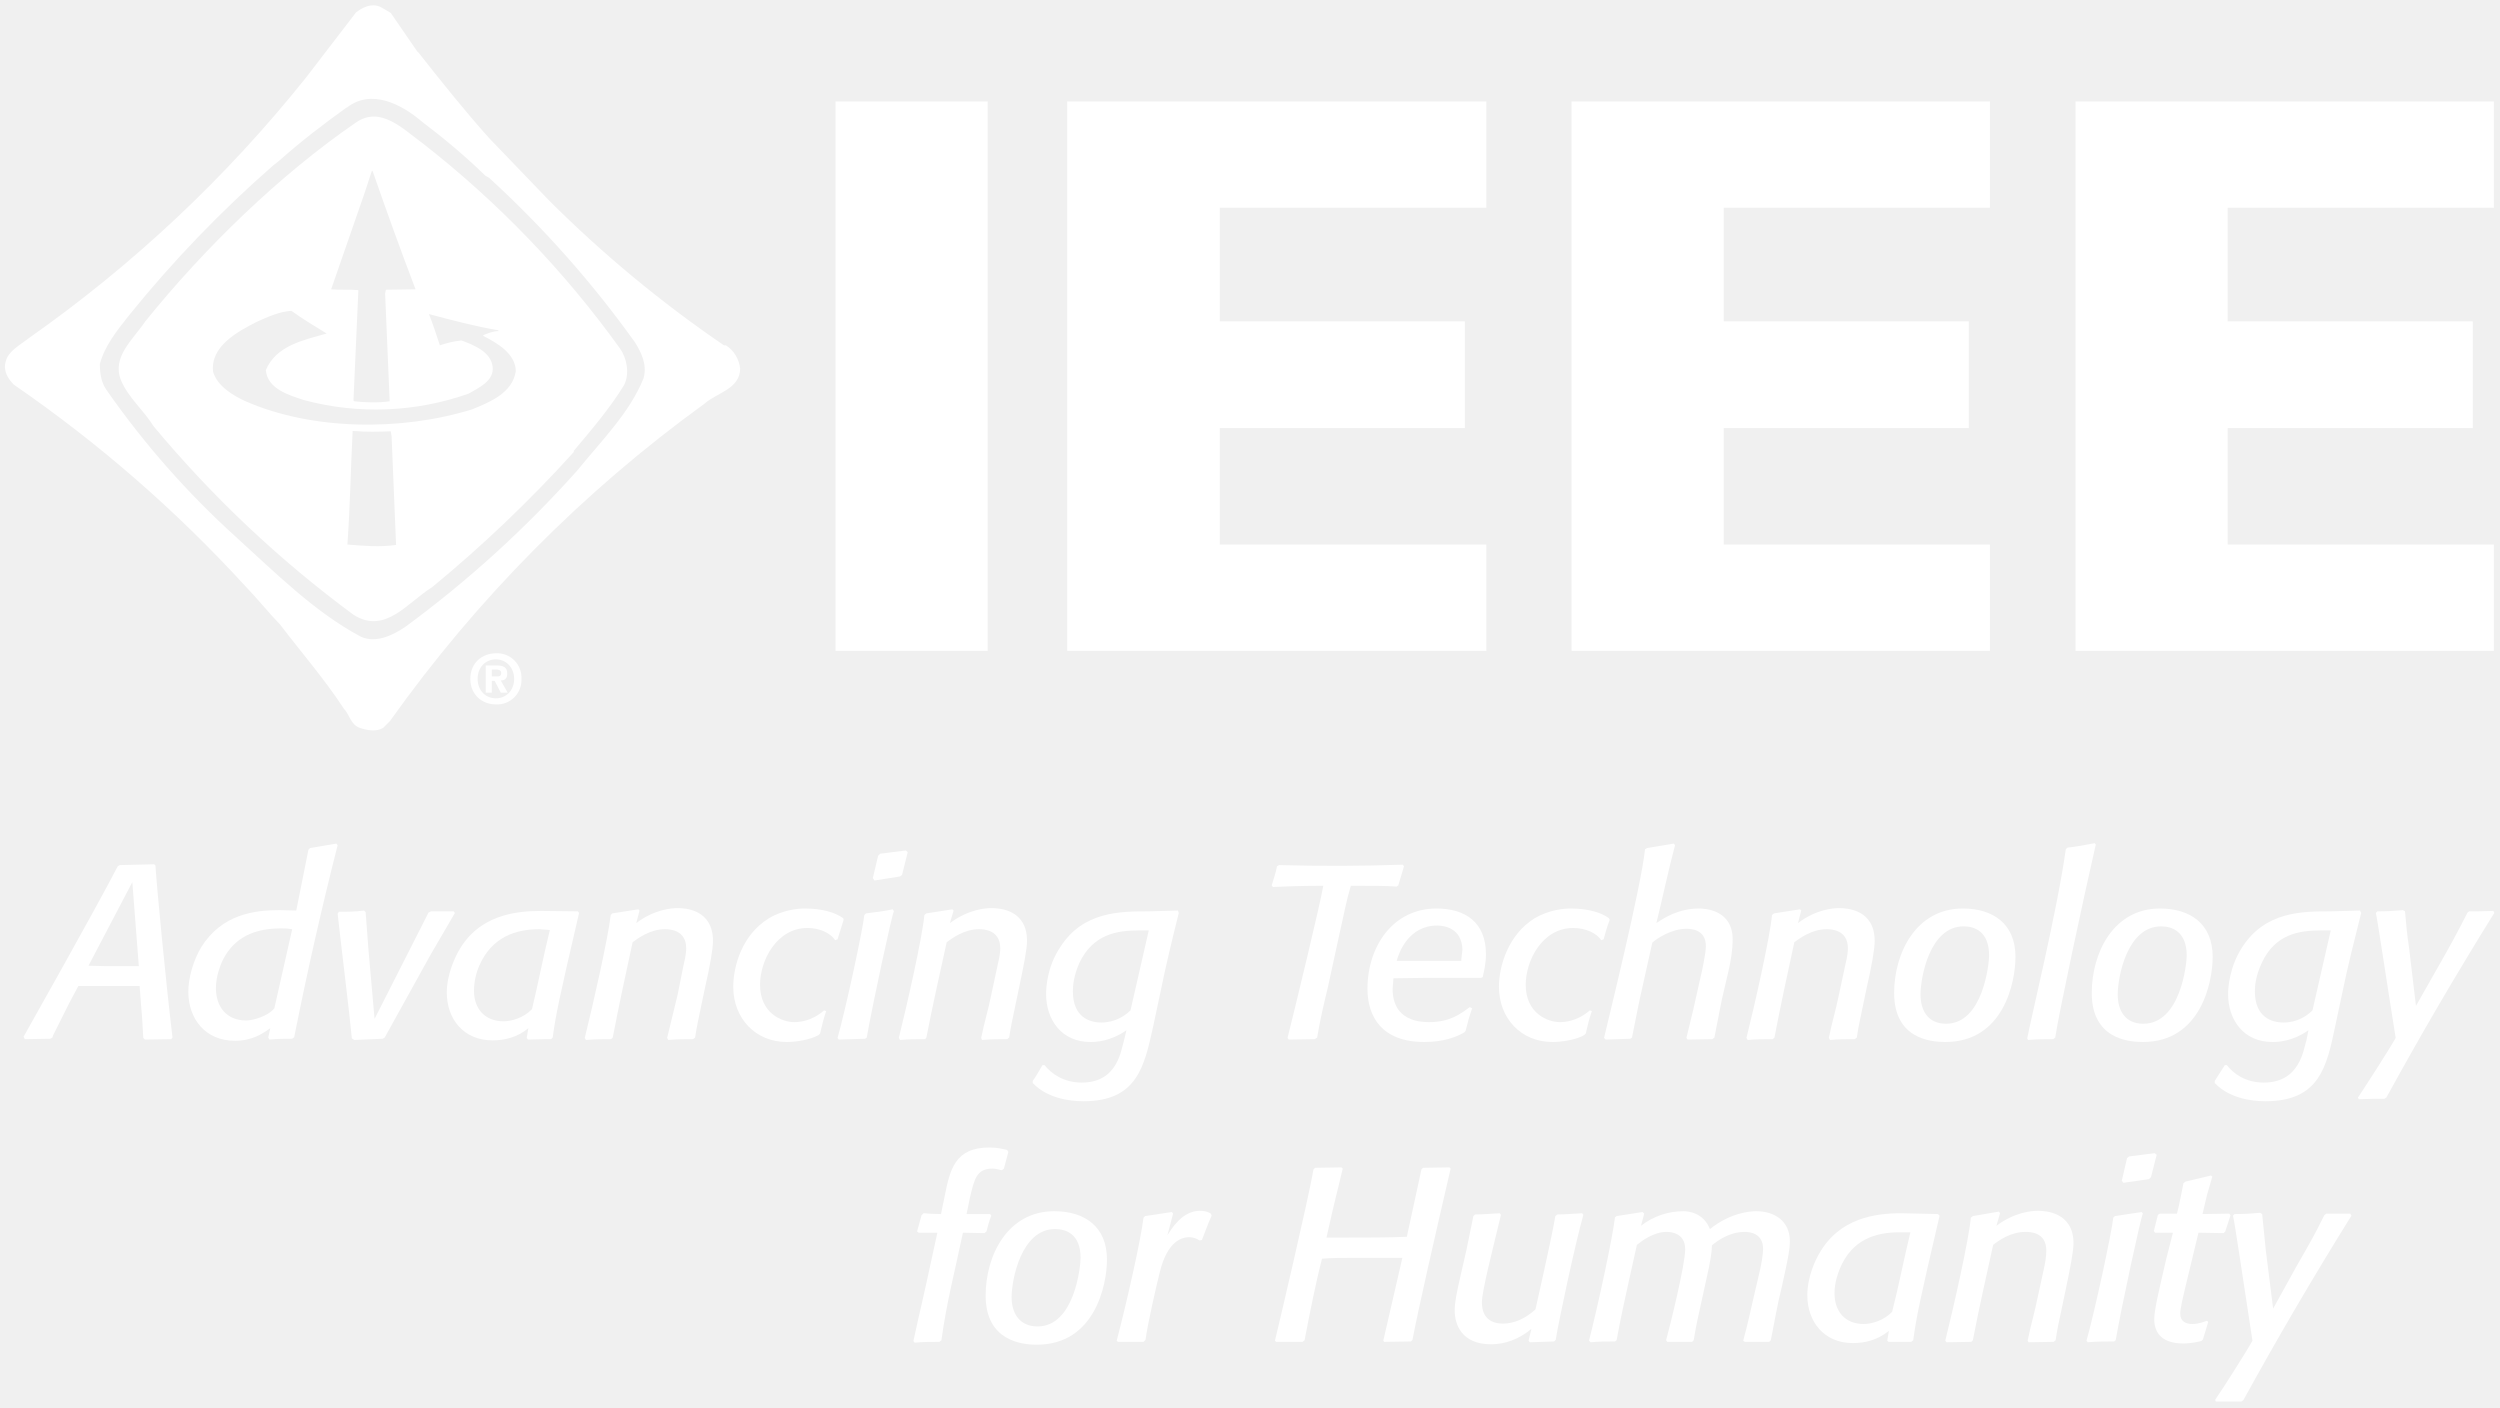
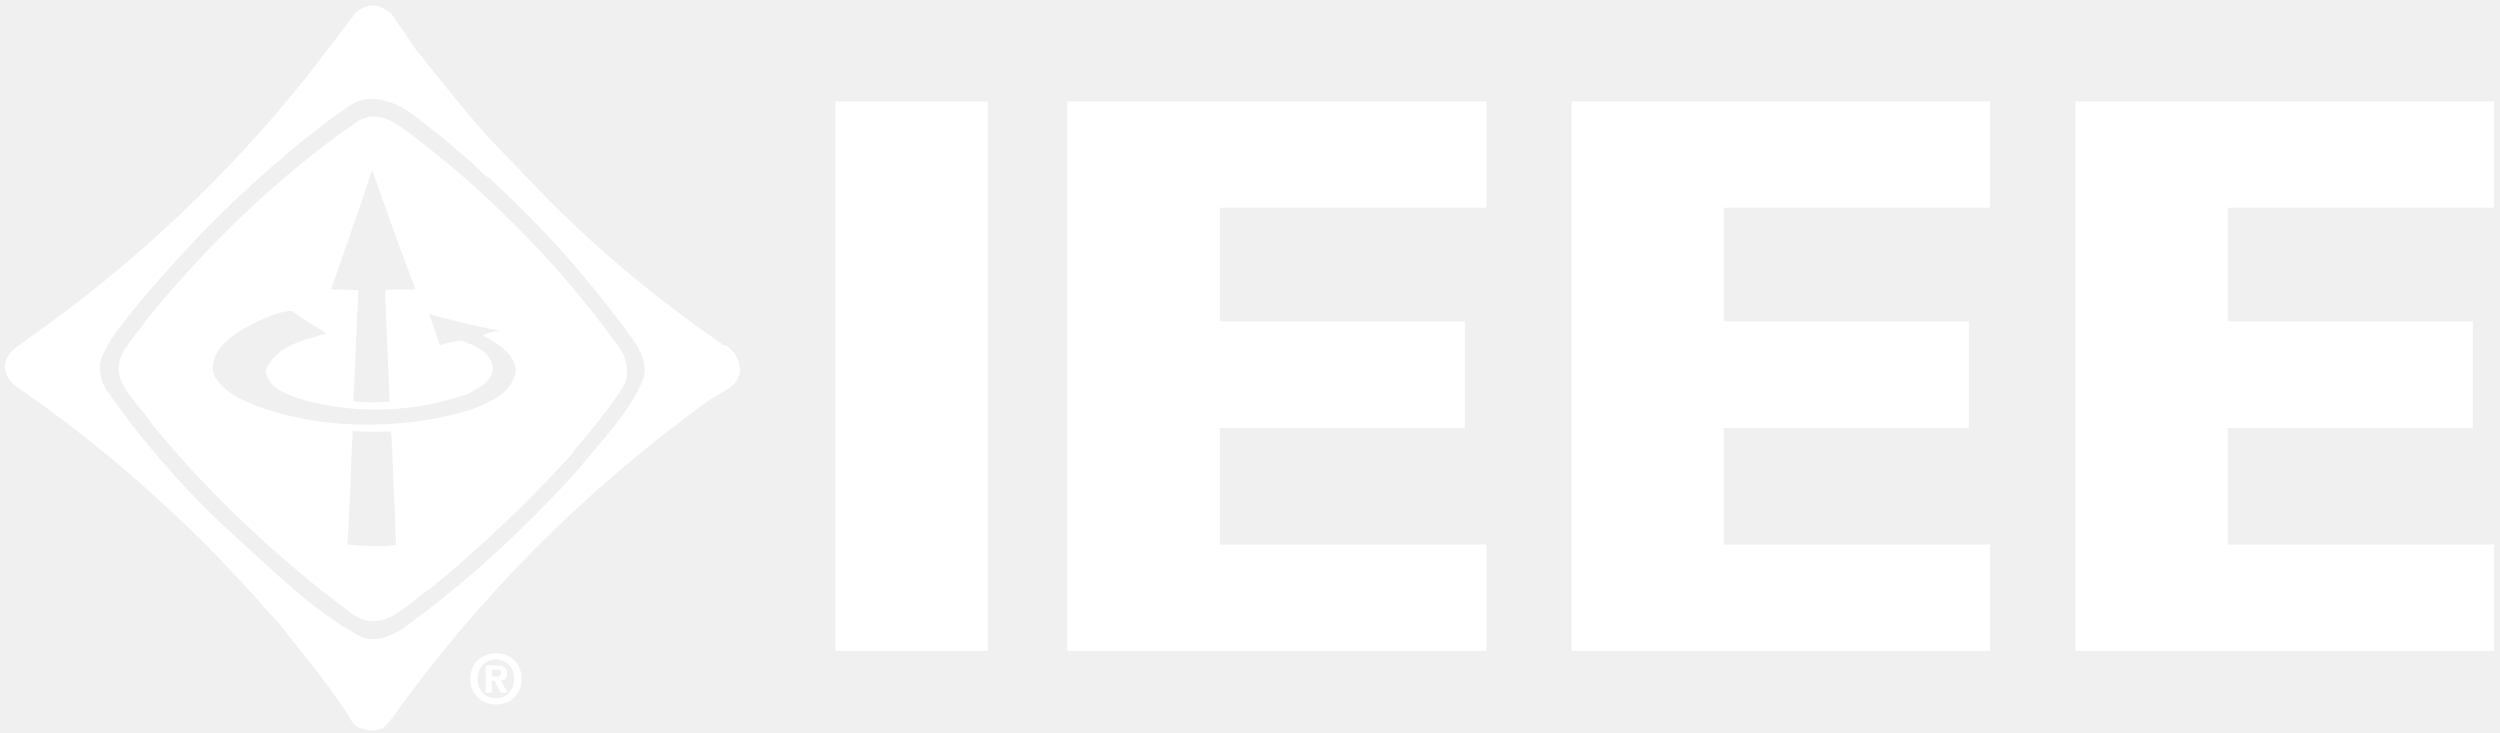
- <svg xmlns="http://www.w3.org/2000/svg" width="232.84" height="131.06" viewBox="0 0 61.61 34.68">
+ <svg xmlns="http://www.w3.org/2000/svg" width="61.61" height="18.05" viewBox="0 0 61.61 18.05">
  <g fill="#ffffff">
    <path d="m4.22 25.61-.65.01-.04-.04c-.02-.27-.02-.47-.05-.75l-.04-.53H1.93l-.24.45-.38.76-.02.06-.05.03-.63.01-.03-.06c.11-.2 1.75-3.1 2.32-4.2l.05-.03.85-.02.03.03c.03.51.25 2.81.42 4.24zm-.96-3.87L2.18 23.8l.41.01h.83zm0 0" />
    <path d="M7.2 25.6c-.2 0-.35 0-.56.02l-.03-.05.05-.23c-.2.14-.45.31-.87.31-.73 0-1.15-.54-1.15-1.21 0-.33.12-.77.32-1.1.51-.81 1.31-.91 1.92-.91l.42.01.3-1.5.04-.04.65-.11.03.04a91.08 91.08 0 0 0-1.07 4.73zM7.2 22.9a1.39 1.39 0 0 0-.28-.02c-.83 0-1.23.36-1.45.82-.04.1-.15.36-.15.65 0 .45.25.8.75.8.15 0 .53-.1.69-.3zm0 0" />
    <path d="m9.43 25.6-.7.03-.06-.04c-.05-.56-.28-2.42-.35-3.07l.03-.05c.23 0 .4 0 .62-.03l.04.04.07.93.15 1.7 1.33-2.62.06-.03h.56l.03.04-.6 1.03-.51.92-.62 1.12zm0 0" />
    <path d="M13.58 25.61h-.16l-.41.01-.03-.04.04-.24c-.28.23-.59.3-.88.3-.72 0-1.13-.53-1.13-1.18 0-.44.2-.86.29-1.02.5-.89 1.4-.99 2.04-.99l.9.01.03.04c-.5 2.15-.57 2.49-.65 3.07zm-1.17-.44c.19 0 .49-.08.7-.3.15-.62.27-1.26.44-1.95l-.26-.02c-.58 0-1.17.19-1.48.9a1.6 1.6 0 0 0-.13.62c0 .43.26.75.73.75" />
    <path d="M17.08 25.61c-.23 0-.38 0-.61.02l-.03-.05.26-1.07.14-.7c.02-.09.07-.28.07-.44 0-.45-.4-.47-.52-.47-.37 0-.66.22-.8.32-.17.78-.34 1.57-.49 2.35l-.04.04c-.23 0-.39 0-.62.02l-.03-.05c.2-.8.58-2.48.64-3.03l.04-.04.64-.1.03.03-.08.31c.44-.34.88-.37 1.02-.37.18 0 .87.03.87.81 0 .2-.07.6-.2 1.17l-.09.43c-.06.3-.11.5-.15.78zm0 0" />
    <path d="M20.17 25.51c-.21.12-.57.17-.78.17-.78 0-1.32-.59-1.32-1.36 0-.5.21-1.28.88-1.69.35-.21.72-.24.89-.24.42 0 .75.1.94.24l.01.04-.15.48-.06.02c-.1-.16-.36-.3-.68-.3-.76 0-1.17.8-1.17 1.4 0 .71.55.92.84.92.1 0 .42-.01.74-.29l.05.02c-.07.2-.1.34-.15.55zm0 0" />
    <path d="m21.32 25.6-.65.02-.03-.04c.2-.7.63-2.7.66-3.03l.04-.04c.25-.03.42-.05.66-.1l.03.05c-.03-.01-.53 2.3-.67 3.11zm.86-4-.63.1-.04-.06.13-.55.05-.05.63-.08.05.04-.14.56zm0 0" />
    <path d="M24.82 25.61c-.23 0-.39 0-.62.02l-.02-.05c.08-.4.17-.67.25-1.07l.15-.7c.02-.09.07-.28.07-.44 0-.45-.4-.47-.52-.47-.37 0-.66.22-.8.32-.17.78-.35 1.57-.5 2.35l-.03.04c-.23 0-.4 0-.62.02l-.03-.05c.2-.8.58-2.48.63-3.03l.05-.04.64-.1.03.03-.09.31c.45-.34.88-.37 1.02-.37.19 0 .88.03.88.81 0 .2-.08.6-.2 1.17l-.09.43c-.06.3-.11.5-.15.78zm0 0" />
    <path d="M29.05 22.5c-.17.68-.32 1.3-.46 1.99l-.17.8c-.22 1-.4 1.85-1.72 1.85-.36 0-.9-.08-1.25-.45v-.05c.1-.14.15-.24.24-.39h.05c.17.21.47.43.92.43.9 0 .97-.83 1.04-1.04l.06-.25c-.4.28-.76.29-.89.29-.71 0-1.09-.55-1.09-1.18 0-.15.02-.67.35-1.16.56-.88 1.48-.88 2.17-.88l.73-.02zm-.74.43h-.24c-.54 0-1.13.09-1.47.8-.14.32-.16.56-.16.7 0 .63.4.77.7.77.34 0 .59-.17.72-.3zm0 0" />
    <path d="m32.4 25.61-.64.01-.03-.04c.15-.59.83-3.4.88-3.75-.66 0-.95.02-1.24.03l-.03-.04c.05-.18.1-.3.13-.47l.05-.03a49.74 49.74 0 0 0 3.05-.01l.03.04-.14.47-.04.03c-.24-.02-.6-.02-1.13-.02-.12.4-.17.71-.27 1.14l-.3 1.38c-.1.41-.19.8-.26 1.22zm0 0" />
    <path d="M36.09 25.44c-.2.12-.52.24-.99.24-1.04 0-1.4-.62-1.4-1.31 0-1.06.64-1.98 1.7-1.98.7 0 1.22.33 1.22 1.13 0 .25-.06.46-.08.56l-.04.02h-1.42l-.74.01-.02.26c0 .8.69.82.9.82.51 0 .77-.2 1-.37l.06.03c-.07.2-.11.34-.16.55zm-.08-1.77.03-.26c-.01-.55-.47-.6-.62-.6-.7 0-.94.65-1 .87h1.6" />
    <path d="M39.04 25.51c-.2.12-.57.17-.78.17-.78 0-1.32-.59-1.32-1.36 0-.5.22-1.28.88-1.69.36-.21.72-.24.89-.24.42 0 .76.1.94.24l.02.04c-.07.18-.1.3-.15.48l-.06.02c-.1-.16-.37-.3-.69-.3-.76 0-1.17.8-1.17 1.4 0 .71.55.92.84.92.1 0 .42-.01.74-.29l.05.02c-.07.2-.1.34-.15.55zm0 0" />
    <path d="m42.2 25.61-.61.01-.03-.04.17-.7.17-.76c.04-.16.14-.63.14-.8 0-.42-.37-.43-.48-.43-.38 0-.74.25-.84.34l-.24 1.08c-.1.42-.17.83-.26 1.26l-.04.03-.61.02-.04-.04c.09-.39.92-3.74 1.01-4.65l.05-.03.66-.11.03.04c-.17.64-.3 1.27-.46 1.92.19-.13.55-.36 1.05-.36.16 0 .83.04.83.76 0 .27-.05.55-.1.77l-.17.73-.18.92zm0 0" />
    <path d="M45.71 25.61c-.23 0-.39 0-.61.02l-.03-.05c.08-.4.17-.67.25-1.07l.15-.7c.02-.09.07-.28.07-.44 0-.45-.4-.47-.52-.47-.37 0-.66.22-.8.32-.17.78-.34 1.57-.49 2.35l-.04.04c-.23 0-.39 0-.62.02l-.03-.05c.2-.8.58-2.48.63-3.03l.05-.04.64-.1.03.03-.08.31c.44-.34.88-.37 1.01-.37.19 0 .88.03.88.81 0 .2-.07.6-.2 1.17l-.09.43c-.06.3-.11.5-.15.78zm0 0" />
    <path d="M48.37 22.39c.75 0 1.3.38 1.3 1.19 0 .64-.3 2.1-1.73 2.1-.38 0-1.26-.09-1.26-1.21 0-.98.54-2.08 1.69-2.08m-.41 2.84c.91 0 1.06-1.48 1.06-1.68 0-.59-.35-.72-.63-.72-.83 0-1.06 1.25-1.06 1.68 0 .39.18.72.63.72" />
    <path d="M50.6 25.61c-.22 0-.39 0-.62.02l-.02-.04c.09-.49.74-3.15.95-4.66l.04-.04c.25-.03.42-.06.67-.11l.03.03c-.3 1.31-.92 4.2-1 4.76zm0 0" />
    <path d="M53.23 22.39c.75 0 1.3.38 1.3 1.19 0 .64-.3 2.1-1.72 2.1-.38 0-1.26-.09-1.26-1.21 0-.98.53-2.08 1.68-2.08m-.41 2.84c.92 0 1.07-1.48 1.07-1.68 0-.59-.36-.72-.63-.72-.84 0-1.07 1.25-1.07 1.68 0 .39.18.72.63.72" />
    <path d="M58.19 22.5c-.17.68-.33 1.3-.47 1.99l-.17.8c-.21 1-.39 1.85-1.72 1.85-.36 0-.9-.08-1.25-.45v-.05l.25-.39h.05c.16.21.46.43.91.43.9 0 .98-.83 1.05-1.04l.05-.25c-.4.28-.75.29-.89.29-.71 0-1.09-.55-1.09-1.18 0-.15.03-.67.35-1.16.57-.88 1.48-.88 2.17-.88l.73-.02zm-.75.43h-.24c-.54 0-1.13.09-1.46.8-.15.32-.17.56-.17.7 0 .63.4.77.71.77.34 0 .58-.17.71-.3zm0 0" />
    <path d="M61.47 22.5a95.3 95.3 0 0 0-2.66 4.55l-.05.03h-.27l-.36.01-.02-.04c.18-.27.78-1.2.93-1.47-.24-1.5-.46-3-.49-3.08l.04-.04c.23 0 .4-.01.63-.03l.05.03c.03.34.05.57.1.9l.17 1.43.59-1.04c.23-.4.46-.82.68-1.26l.04-.03h.2l.4-.01zm0 0" />
    <path d="M23.15 33.07c-.23 0-.39 0-.61.02l-.03-.04c.21-.98.1-.4.59-2.67h-.46l-.04-.03.11-.4.05-.05a5 5 0 0 0 .43.02l.09-.44c.13-.65.25-1.2 1.1-1.2.21 0 .35.04.44.06l.03.05-.11.41-.05.04c-.04 0-.12-.04-.23-.04-.39 0-.45.25-.56.73l-.08.39h.58l.03.04c-.05.12-.08.24-.12.39l-.05.04-.53-.01c-.2.96-.4 1.7-.53 2.65zm0 0" />
    <path d="M25.98 29.85c.75 0 1.3.38 1.3 1.19 0 .63-.3 2.1-1.73 2.1-.38 0-1.26-.1-1.26-1.21 0-.99.54-2.08 1.69-2.08m-.41 2.84c.91 0 1.06-1.48 1.06-1.69 0-.58-.35-.71-.63-.71-.83 0-1.07 1.24-1.07 1.68 0 .39.19.72.64.72" />
    <path d="M28.18 33.07h-.63l-.03-.03c.25-.95.6-2.51.66-3.03l.04-.04.66-.1.03.04-.14.53c.1-.15.36-.6.8-.6.13 0 .21.03.27.07l.02.05c-.1.22-.15.37-.24.6l-.06.01a.46.46 0 0 0-.25-.08c-.17 0-.54.08-.73.87-.06.23-.3 1.27-.35 1.66zm0 0" />
    <path d="m34.77 33.06-.66.01-.02-.03.47-2.04H33.3c-.26 0-.45 0-.72.02-.17.66-.3 1.34-.43 2.01l-.05.04h-.65l-.03-.03c.07-.28.82-3.47.95-4.22l.04-.04.65-.01.03.03c-.17.73-.16.62-.4 1.7h.42c.54 0 1.15 0 1.56-.02l.36-1.66.04-.04.65-.01.03.03c-.38 1.64-.8 3.47-.94 4.22zm0 0" />
    <path d="m38.3 33.06-.6.02-.03-.04.07-.29c-.31.26-.66.38-.99.38-.74 0-.9-.5-.9-.83 0-.22.05-.45.16-.93l.13-.57.17-.83.04-.04c.23 0 .38-.02.61-.03l.03.04c-.22.92-.47 1.88-.47 2.16 0 .17.05.52.52.52.27 0 .55-.12.8-.35.32-1.42.46-2.1.49-2.3l.05-.04c.22 0 .38-.02.61-.03l.03.04c-.2.71-.62 2.67-.68 3.08zm0 0" />
    <path d="M43.6 33.07H43l-.04-.03c.1-.36.18-.73.26-1.08l.11-.47c.09-.36.12-.6.12-.71 0-.4-.35-.42-.45-.42-.38 0-.68.22-.81.33 0 .13-.04.42-.13.8l-.14.64c-.07.3-.13.59-.18.9l-.04.04h-.61l-.03-.04c.1-.37.47-1.86.47-2.24 0-.4-.34-.43-.46-.43-.32 0-.62.23-.73.32l-.2.9c-.12.54-.2.91-.3 1.45l-.04.03c-.23 0-.38 0-.6.02l-.04-.04c.23-.9.58-2.53.64-3.04l.04-.03.64-.1.04.04-.08.3a1.7 1.7 0 0 1 1.04-.36c.14 0 .5.04.66.44.5-.4.98-.44 1.14-.44.45 0 .83.24.83.74 0 .2-.05.43-.1.67l-.1.46c-.12.48-.17.82-.27 1.31zm0 0" />
    <path d="M47.1 33.07H46.54l-.03-.03.04-.24c-.29.23-.59.3-.89.3-.71 0-1.12-.53-1.12-1.18 0-.45.2-.87.29-1.02.5-.89 1.4-1 2.03-1l.9.02.04.04c-.5 2.14-.57 2.49-.65 3.07zm-1.17-.44c.2 0 .5-.09.7-.3.16-.62.28-1.26.45-1.96h-.27c-.58 0-1.17.17-1.47.9-.03.08-.13.32-.13.6 0 .44.25.76.72.76" />
    <path d="m50.61 33.07-.62.01-.02-.04c.08-.4.17-.68.25-1.08l.15-.69c.02-.09.06-.28.06-.45 0-.45-.39-.46-.51-.46-.37 0-.66.21-.8.32-.17.78-.35 1.56-.5 2.35l-.04.04-.61.01-.03-.04c.2-.8.58-2.48.63-3.03l.05-.04.64-.11.03.04-.09.31c.45-.34.88-.37 1.02-.37.18 0 .88.03.88.8 0 .2-.08.61-.2 1.18l-.09.43c-.06.29-.11.49-.15.78zm0 0" />
    <path d="M52.1 33.06c-.24 0-.41 0-.65.02l-.03-.04c.2-.7.63-2.7.66-3.03l.04-.04.66-.1.03.04c-.03 0-.53 2.3-.67 3.12zm.86-4-.63.09-.04-.05.13-.56.05-.04.63-.08.05.04-.14.55zm0 0" />
    <path d="M54.25 33.05c-.2.05-.36.06-.44.06-.57 0-.72-.3-.72-.6 0-.23.13-.77.3-1.5l.16-.63h-.44l-.03-.04.1-.4.05-.03h.42c.07-.27.1-.47.16-.75l.05-.04.63-.15.03.03-.13.45-.11.47.66-.01.03.04-.13.4-.04.04-.62-.01-.33 1.37c-.03.12-.12.5-.12.62 0 .2.14.26.3.26.16 0 .3-.06.36-.08l.03.03-.13.43zm0 0" />
    <path d="M57.95 29.96a96.54 96.54 0 0 0-2.66 4.54l-.05.04h-.63l-.02-.04c.18-.26.78-1.2.92-1.46-.23-1.5-.45-3-.48-3.08l.04-.04c.23 0 .4-.01.63-.03l.05.03.09.9.18 1.43.58-1.05c.23-.4.47-.81.68-1.25l.05-.04H57.92zm0 0" />
    <path d="M20.59 2.5h3.75v13.54h-3.75zm0 0" />
    <path d="M26.3 16.04V2.5h10.33v2.62h-6.57v2.8h6.04v2.63h-6.04v2.87h6.57v2.62zm0 0" />
    <path d="M38.73 16.04V2.5h10.31v2.62h-6.56v2.8h6.04v2.63h-6.04v2.87h6.56v2.62zm0 0" />
    <path d="M51.15 16.04V2.5h10.31v2.62H54.9v2.8h6.04v2.63H54.9v2.87h6.56v2.62zm0 0" />
    <path d="M8.55 2.65c.6-.47 1.35-.08 1.85.35.53.4 1.08.86 1.56 1.33l.09.05a25.93 25.93 0 0 1 3.6 4.06c.16.26.3.55.21.88-.34.85-1.03 1.53-1.63 2.27A27.5 27.5 0 0 1 10 15.44c-.32.22-.74.42-1.11.25-1.13-.6-2.1-1.57-3.08-2.46a21.34 21.34 0 0 1-3.18-3.61c-.13-.18-.17-.4-.17-.65.12-.45.42-.82.72-1.2a29.6 29.6 0 0 1 3.56-3.7l.14-.11c.54-.48 1.09-.9 1.66-1.31m1.75-1.37L9.63.32C9.54.27 9.44.2 9.35.16c-.2-.08-.42.02-.58.15L7.55 1.9A33 33 0 0 1 .7 8.34c-.2.16-.5.31-.56.57-.07.23.06.43.2.57a33.35 33.35 0 0 1 5.7 4.96c.31.32.56.64.86.95.51.67 1.1 1.35 1.57 2.07.15.16.17.4.4.48.18.06.4.1.57 0l.17-.17a33.9 33.9 0 0 1 7.75-7.82c.3-.27.87-.36.88-.86a.78.78 0 0 0-.35-.58h-.05a30.13 30.13 0 0 1-4.31-3.57L12.05 3.4c-.6-.67-1.19-1.41-1.75-2.12M8.77 3.02c.61-.42 1.16.16 1.63.5a24.66 24.66 0 0 1 4.88 5.07c.17.24.24.62.1.9-.35.57-.8 1.1-1.24 1.62v.03a32.86 32.86 0 0 1-3.49 3.33c-.6.37-1.16 1.18-1.94.68a28.14 28.14 0 0 1-4.93-4.65c-.24-.39-.62-.7-.8-1.13-.23-.58.3-1 .6-1.45 1.46-1.81 3.3-3.6 5.19-4.9m.39 1.2-.17.52-.83 2.39c.2.02.47 0 .67.02v.02l-.12 2.7.02.02c.27.03.6.04.87 0v-.05l-.11-2.61.02-.09.73-.01c-.37-.97-.72-1.94-1.06-2.92ZM6.33 7.93c-.47.24-1.15.6-1.08 1.23.1.35.48.58.78.72 1.65.73 3.85.75 5.6.21.42-.17 1-.4 1.08-.94 0-.43-.46-.7-.8-.87v-.02c.12-.05.25-.1.37-.1v-.02c-.58-.1-1.15-.25-1.71-.4.1.25.18.5.27.77.18-.06.35-.1.53-.12.3.11.73.28.77.65.04.35-.35.52-.59.66a6.85 6.85 0 0 1-4.06.16c-.36-.12-.9-.27-.94-.74.26-.61.94-.74 1.5-.9-.29-.18-.58-.35-.87-.56-.3.02-.58.15-.85.27m2.36 2.69c-.05.96-.06 1.84-.13 2.8.38.03.8.07 1.2.01l-.11-2.67-.02-.13c-.31.01-.6.02-.94-.01" />
    <path d="M12.22 16.1c-.33 0-.63.23-.63.63s.3.63.63.63a.6.6 0 0 0 .63-.63.6.6 0 0 0-.63-.63m0 1.11c-.25 0-.45-.19-.45-.48s.2-.48.45-.48.45.2.45.48c0 .29-.2.48-.45.48m.28-.61c0-.16-.1-.2-.27-.2h-.26v.67h.15v-.29h.07l.15.29h.17l-.17-.3c.1 0 .16-.05.16-.17m-.25.07h-.13v-.17h.1c.05 0 .13.01.13.08 0 .08-.04.09-.1.09" />
  </g>
</svg>
